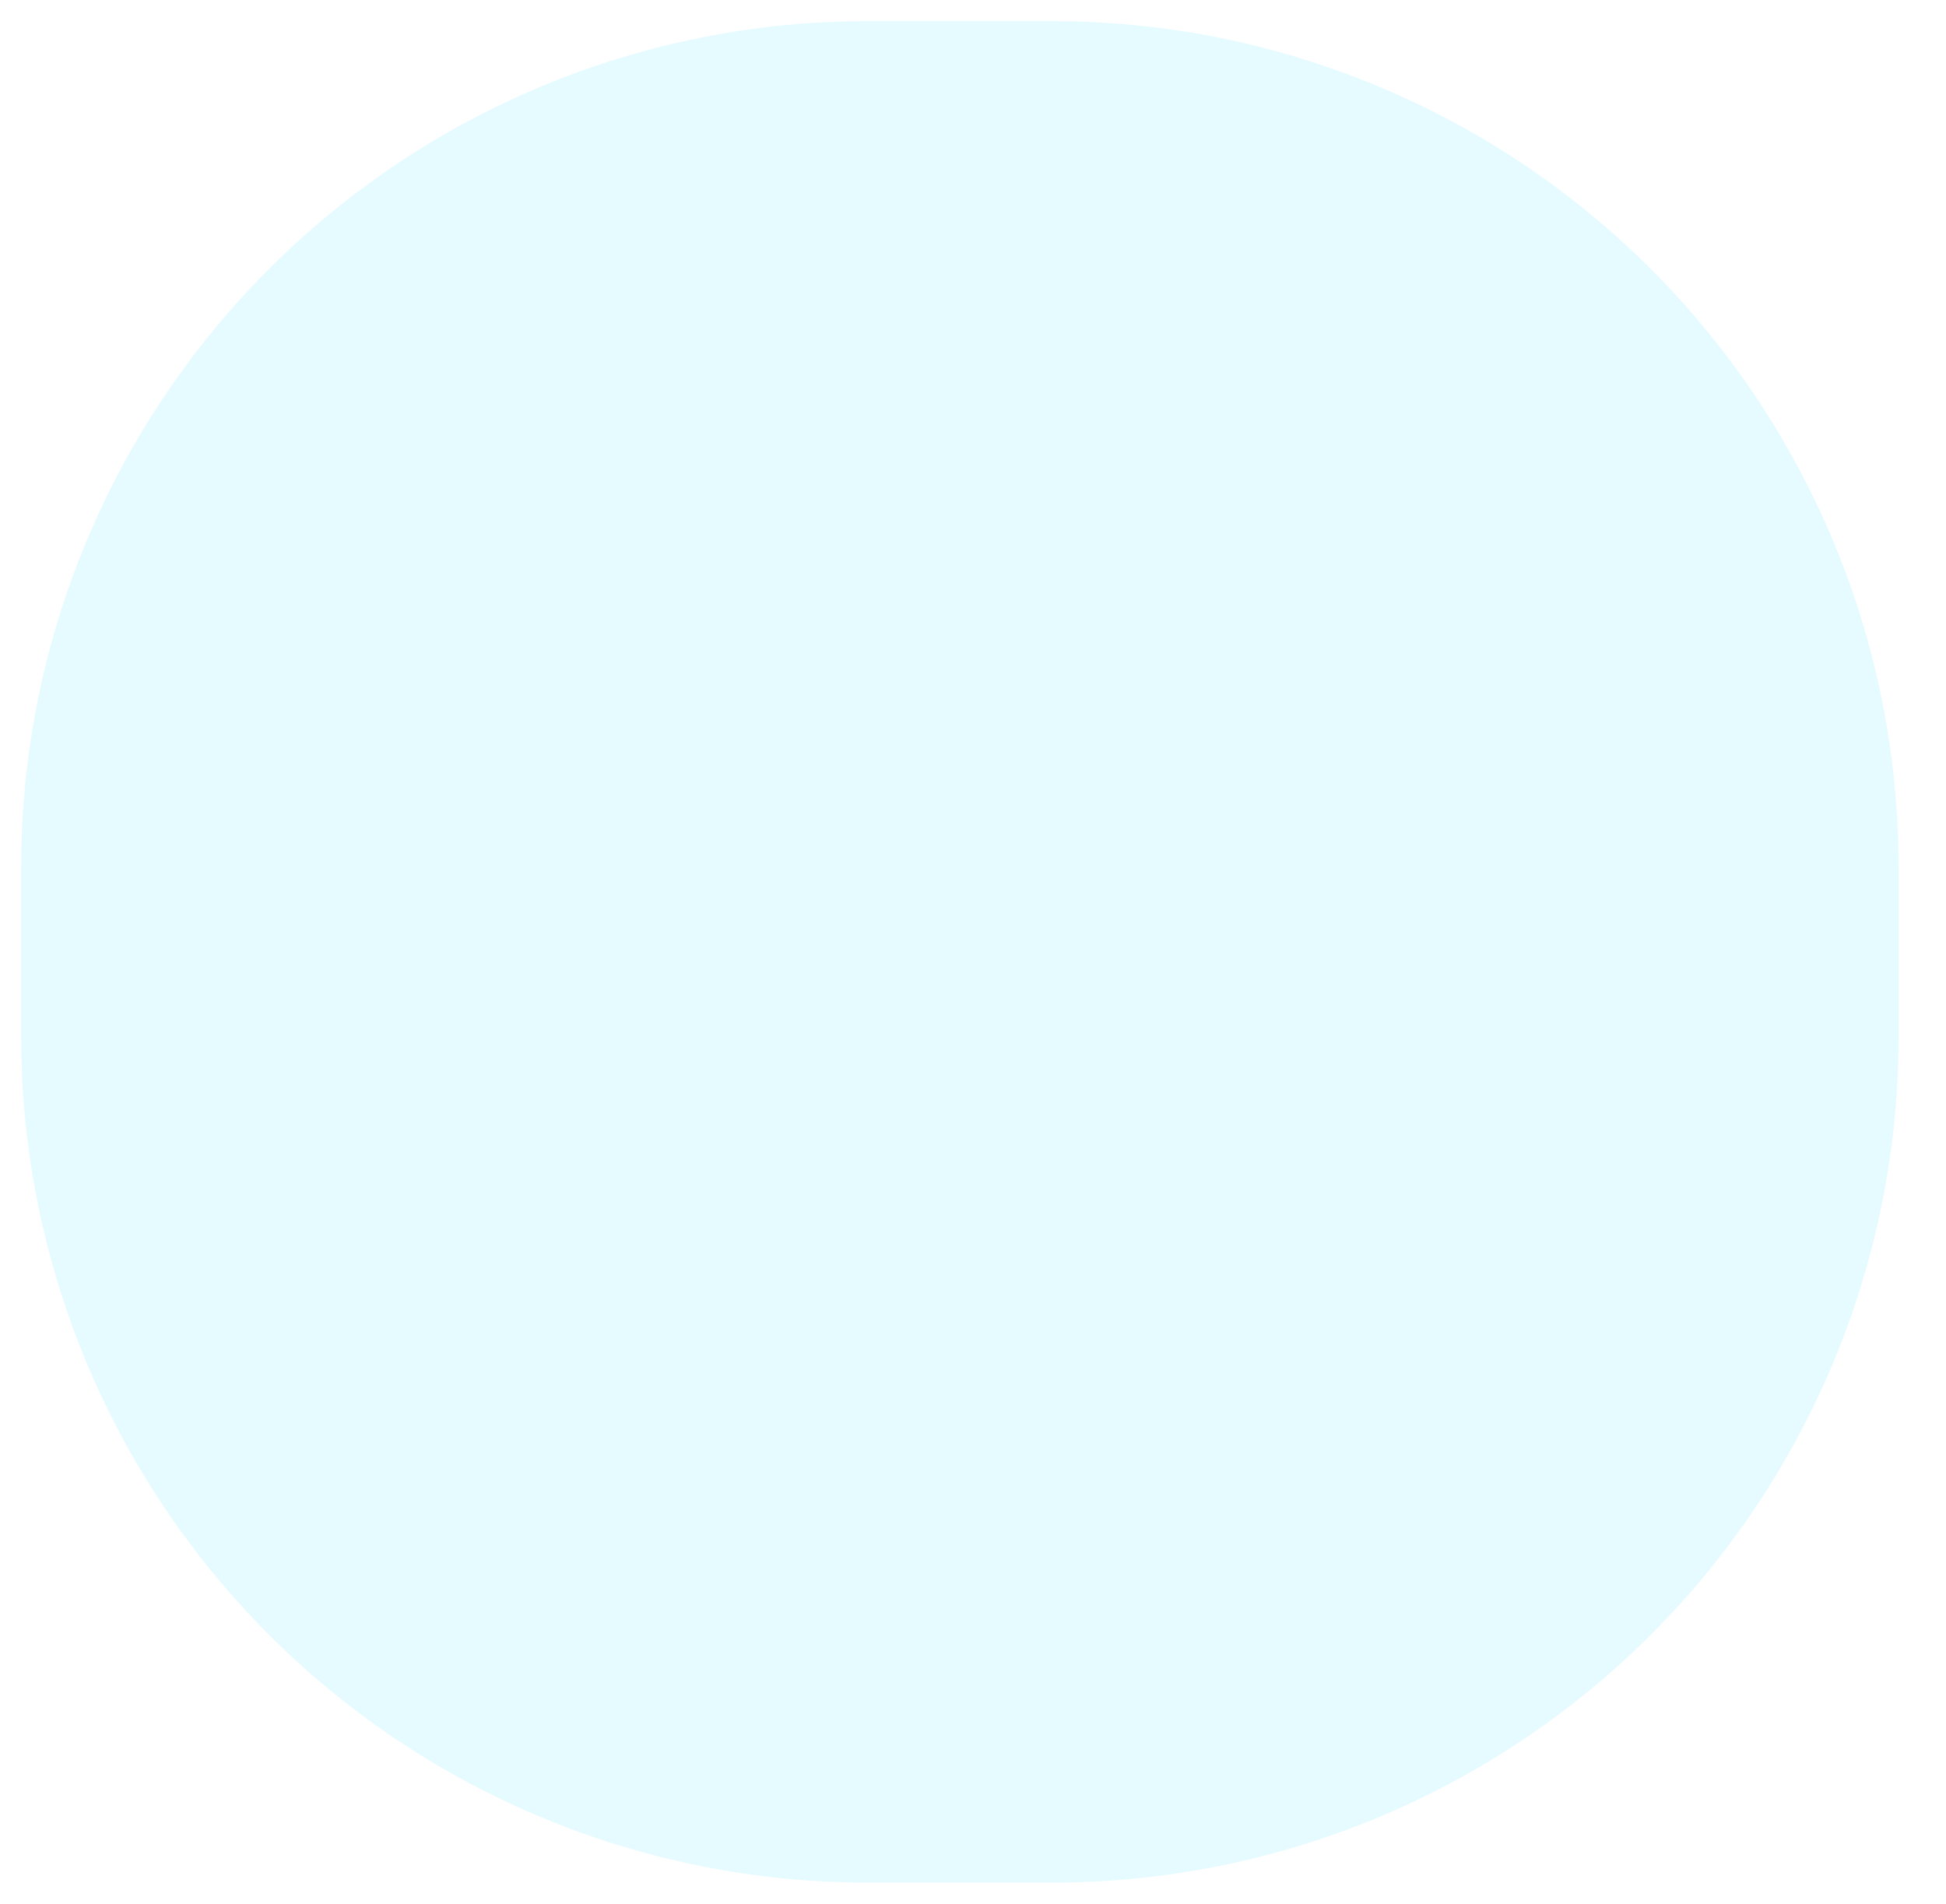
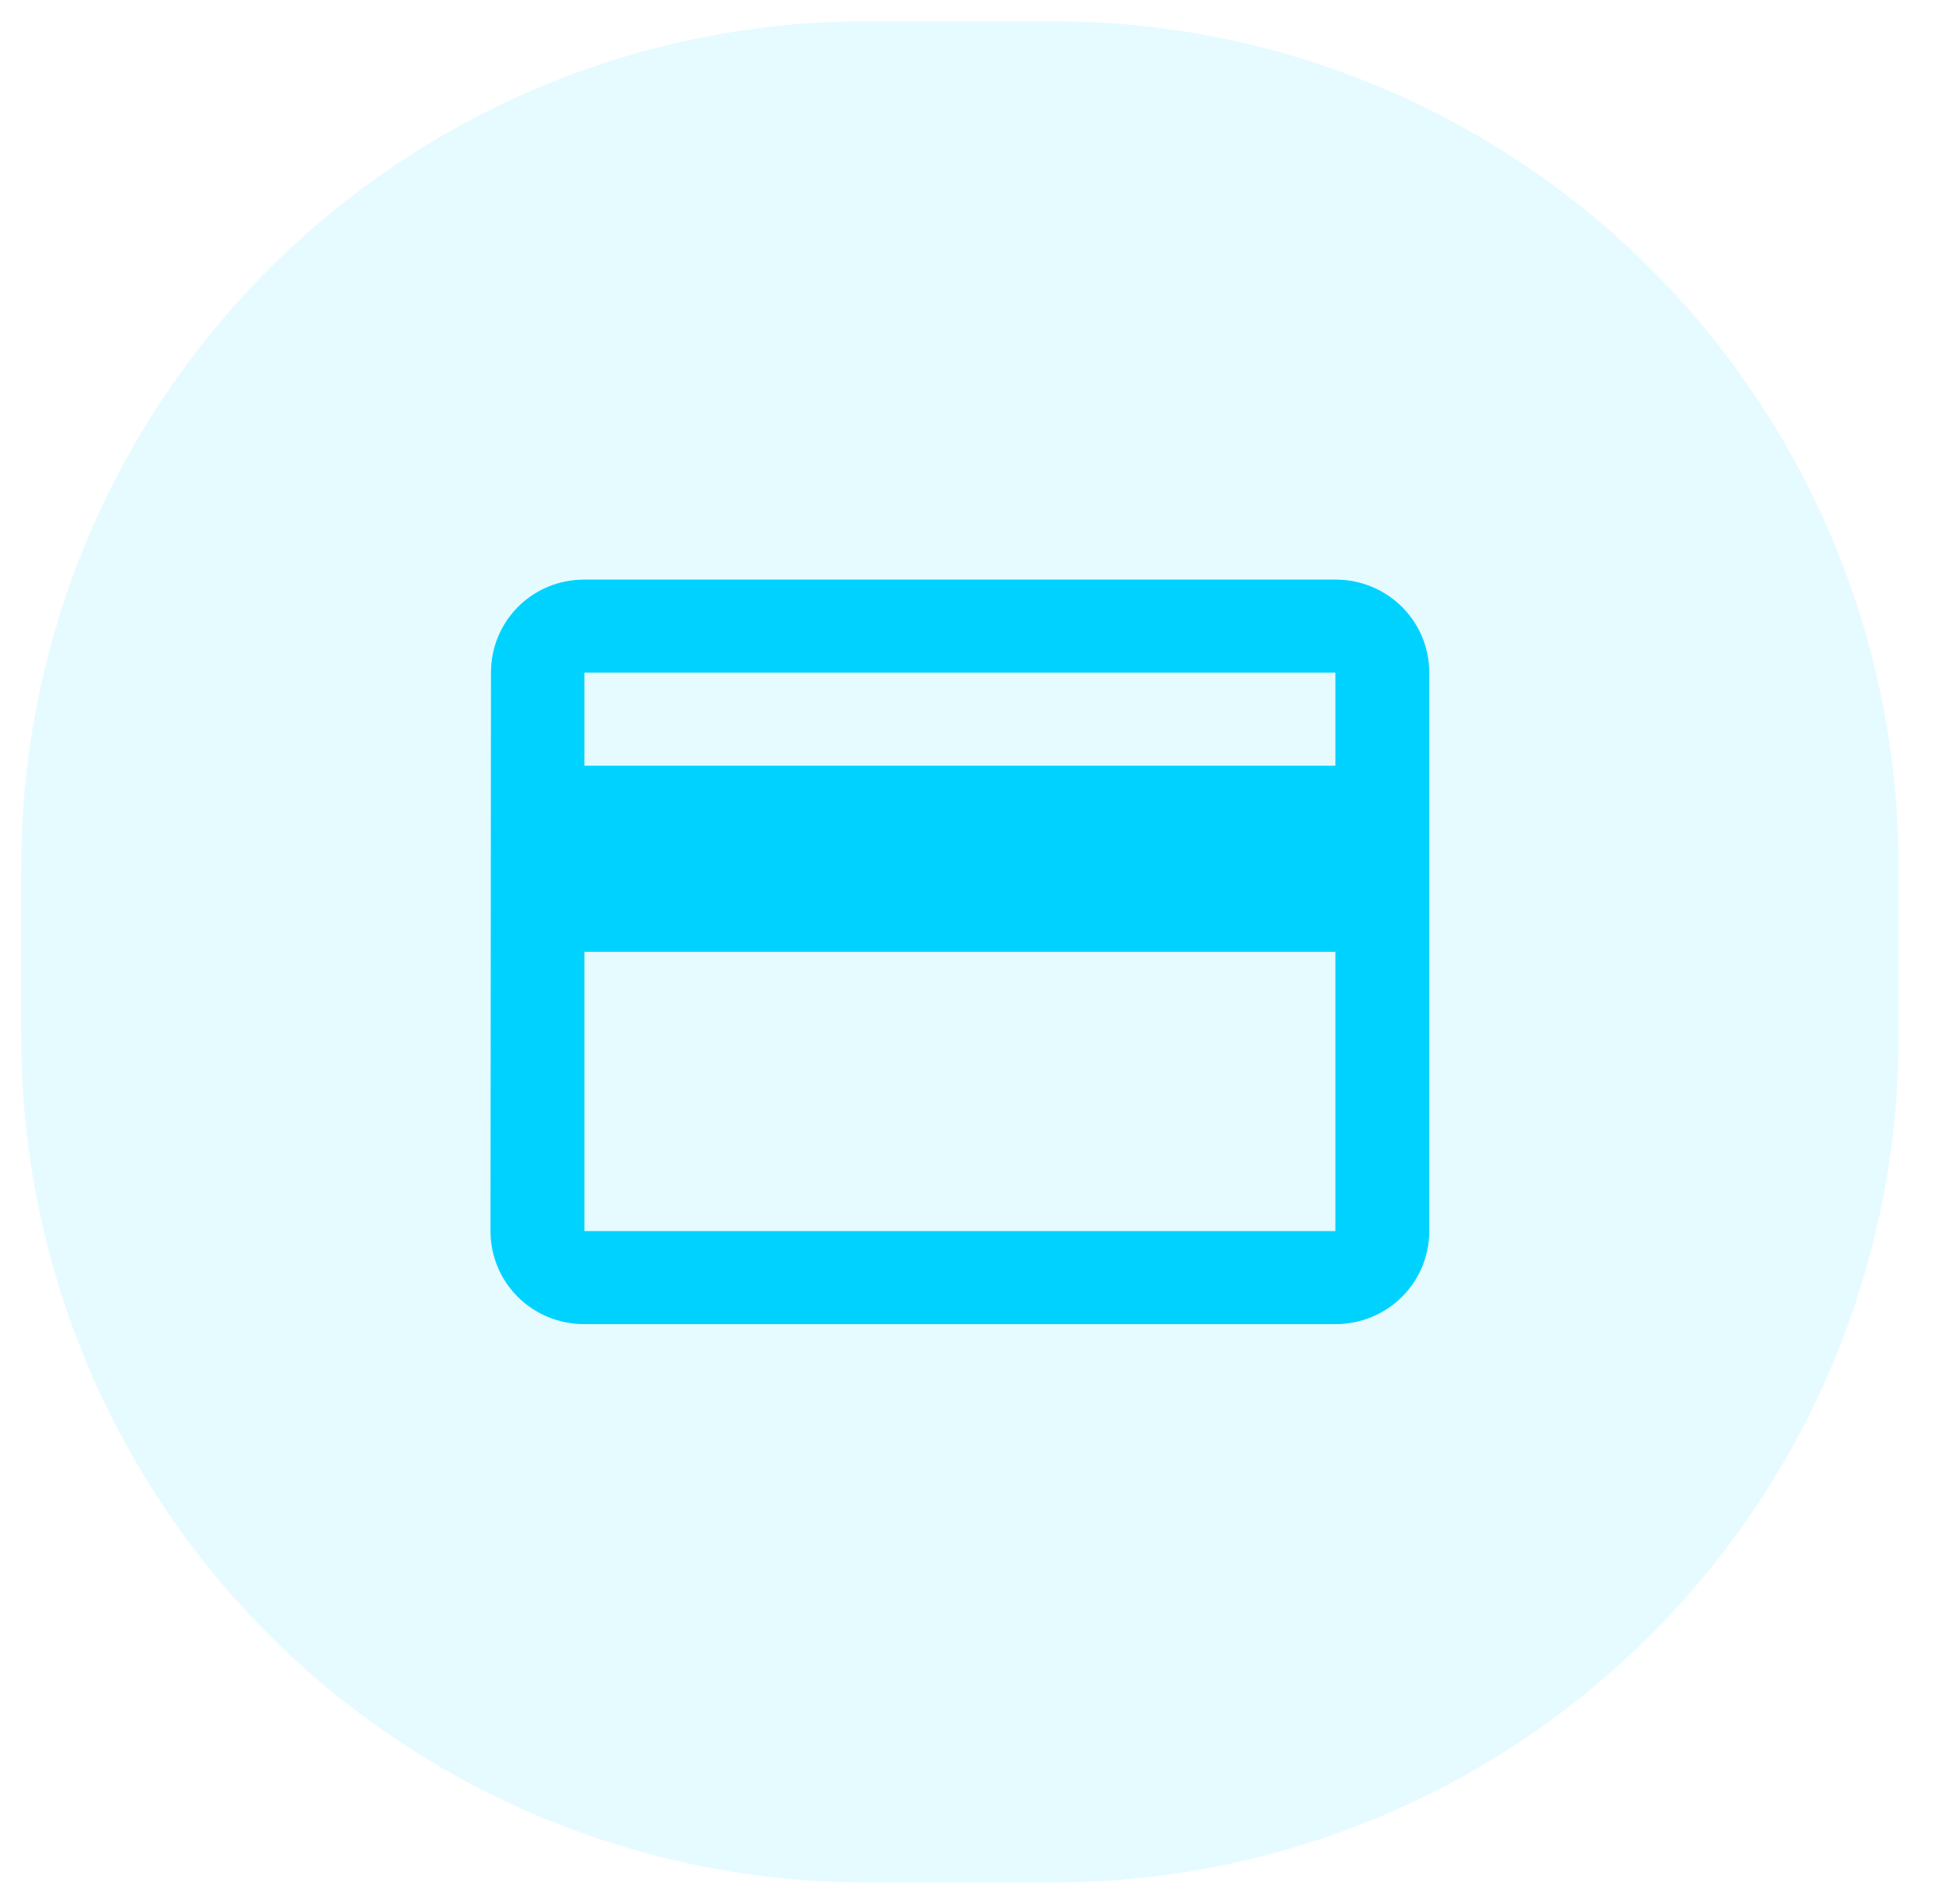
<svg xmlns="http://www.w3.org/2000/svg" width="46px" height="45px" viewbox="0 0 46 45" version="1.1">
  <g id="Group-2" transform="translate(0.5 0.5)">
    <path d="M19.999 0L24.38 0Q24.871 0 25.362 0.024Q25.852 0.048 26.341 0.096Q26.829 0.144 27.315 0.216Q27.8 0.288 28.282 0.384Q28.763 0.48 29.24 0.599Q29.716 0.719 30.186 0.861Q30.655 1.004 31.118 1.169Q31.58 1.334 32.034 1.522Q32.487 1.71 32.931 1.92Q33.375 2.13 33.808 2.361Q34.241 2.593 34.662 2.845Q35.083 3.098 35.491 3.37Q35.899 3.643 36.294 3.936Q36.688 4.228 37.068 4.54Q37.447 4.851 37.811 5.181Q38.175 5.51 38.522 5.858Q38.869 6.205 39.199 6.568Q39.528 6.932 39.84 7.312Q40.151 7.691 40.444 8.086Q40.736 8.48 41.009 8.888Q41.282 9.296 41.534 9.717Q41.786 10.139 42.018 10.572Q42.249 11.005 42.459 11.448Q42.669 11.892 42.857 12.346Q43.045 12.799 43.21 13.261Q43.376 13.724 43.518 14.194Q43.661 14.663 43.78 15.14Q43.899 15.616 43.995 16.097Q44.091 16.579 44.163 17.064Q44.235 17.55 44.283 18.039Q44.331 18.527 44.355 19.018Q44.379 19.508 44.379 19.999L44.379 24.001Q44.379 24.492 44.355 24.982Q44.331 25.473 44.283 25.961Q44.235 26.45 44.163 26.936Q44.091 27.421 43.995 27.903Q43.899 28.384 43.78 28.86Q43.661 29.337 43.518 29.806Q43.376 30.276 43.21 30.738Q43.045 31.201 42.857 31.654Q42.669 32.108 42.459 32.552Q42.249 32.995 42.018 33.428Q41.786 33.861 41.534 34.282Q41.282 34.704 41.009 35.112Q40.736 35.52 40.444 35.914Q40.151 36.309 39.84 36.688Q39.528 37.068 39.199 37.431Q38.869 37.795 38.522 38.142Q38.175 38.49 37.811 38.819Q37.447 39.149 37.068 39.46Q36.688 39.772 36.294 40.064Q35.899 40.357 35.491 40.63Q35.083 40.902 34.662 41.155Q34.241 41.407 33.808 41.639Q33.375 41.87 32.931 42.08Q32.487 42.29 32.034 42.478Q31.58 42.666 31.118 42.831Q30.655 42.996 30.186 43.139Q29.716 43.281 29.24 43.401Q28.763 43.52 28.282 43.616Q27.8 43.712 27.315 43.783Q26.829 43.856 26.341 43.904Q25.852 43.952 25.362 43.976Q24.871 44 24.38 44L19.999 44Q19.508 44 19.018 43.976Q18.527 43.952 18.039 43.904Q17.55 43.856 17.064 43.783Q16.579 43.712 16.097 43.616Q15.616 43.52 15.14 43.401Q14.663 43.281 14.194 43.139Q13.724 42.996 13.261 42.831Q12.799 42.666 12.346 42.478Q11.892 42.29 11.448 42.08Q11.005 41.87 10.572 41.639Q10.139 41.407 9.717 41.155Q9.296 40.902 8.888 40.63Q8.48 40.357 8.086 40.064Q7.691 39.772 7.312 39.46Q6.932 39.149 6.568 38.819Q6.205 38.49 5.858 38.142Q5.51 37.795 5.181 37.431Q4.851 37.068 4.54 36.688Q4.228 36.309 3.936 35.914Q3.643 35.52 3.37 35.112Q3.098 34.704 2.845 34.282Q2.593 33.861 2.361 33.428Q2.13 32.995 1.92 32.552Q1.71 32.108 1.522 31.654Q1.334 31.201 1.169 30.738Q1.004 30.276 0.861 29.806Q0.719 29.337 0.599 28.86Q0.48 28.384 0.384 27.903Q0.288 27.421 0.216 26.936Q0.144 26.45 0.096 25.961Q0.048 25.473 0.024 24.982Q0 24.492 0 24.001L0 19.999Q0 19.508 0.024 19.018Q0.048 18.527 0.096 18.039Q0.144 17.55 0.216 17.064Q0.288 16.579 0.384 16.097Q0.48 15.616 0.599 15.14Q0.719 14.663 0.861 14.194Q1.004 13.724 1.169 13.261Q1.334 12.799 1.522 12.346Q1.71 11.892 1.92 11.448Q2.13 11.005 2.361 10.572Q2.593 10.139 2.845 9.717Q3.098 9.296 3.37 8.888Q3.643 8.48 3.936 8.086Q4.228 7.691 4.54 7.312Q4.851 6.932 5.181 6.568Q5.51 6.205 5.858 5.858Q6.205 5.51 6.568 5.181Q6.932 4.851 7.312 4.54Q7.691 4.228 8.086 3.936Q8.48 3.643 8.888 3.37Q9.296 3.098 9.717 2.845Q10.139 2.593 10.572 2.361Q11.005 2.13 11.448 1.92Q11.892 1.71 12.346 1.522Q12.799 1.334 13.261 1.169Q13.724 1.004 14.194 0.861Q14.663 0.719 15.14 0.599Q15.616 0.48 16.097 0.384Q16.579 0.288 17.064 0.216Q17.55 0.144 18.039 0.096Q18.527 0.048 19.018 0.024Q19.508 0 19.999 0Z" id="Rectangle" fill="#00D2FF" fill-opacity="0.1" fill-rule="evenodd" stroke="none" />
+     <path d="M19.971 0L2.219 0C0.987 0 0.011 0.979 0.011 2.2L0 15.4C0 16.621 0.987 17.6 2.219 17.6L19.971 17.6C21.202 17.6 22.19 16.621 22.19 15.4L22.19 2.2C22.19 0.979 21.202 0 19.971 0ZM19.971 15.4L2.219 15.4L2.219 8.8L19.971 8.8L19.971 15.4ZM19.971 4.4L2.219 4.4L2.219 2.2L19.971 2.2L19.971 4.4Z" transform="translate(11.09473 13.20001)" id="Shape" fill="#00D2FF" stroke="none" />
  </g>
</svg>
